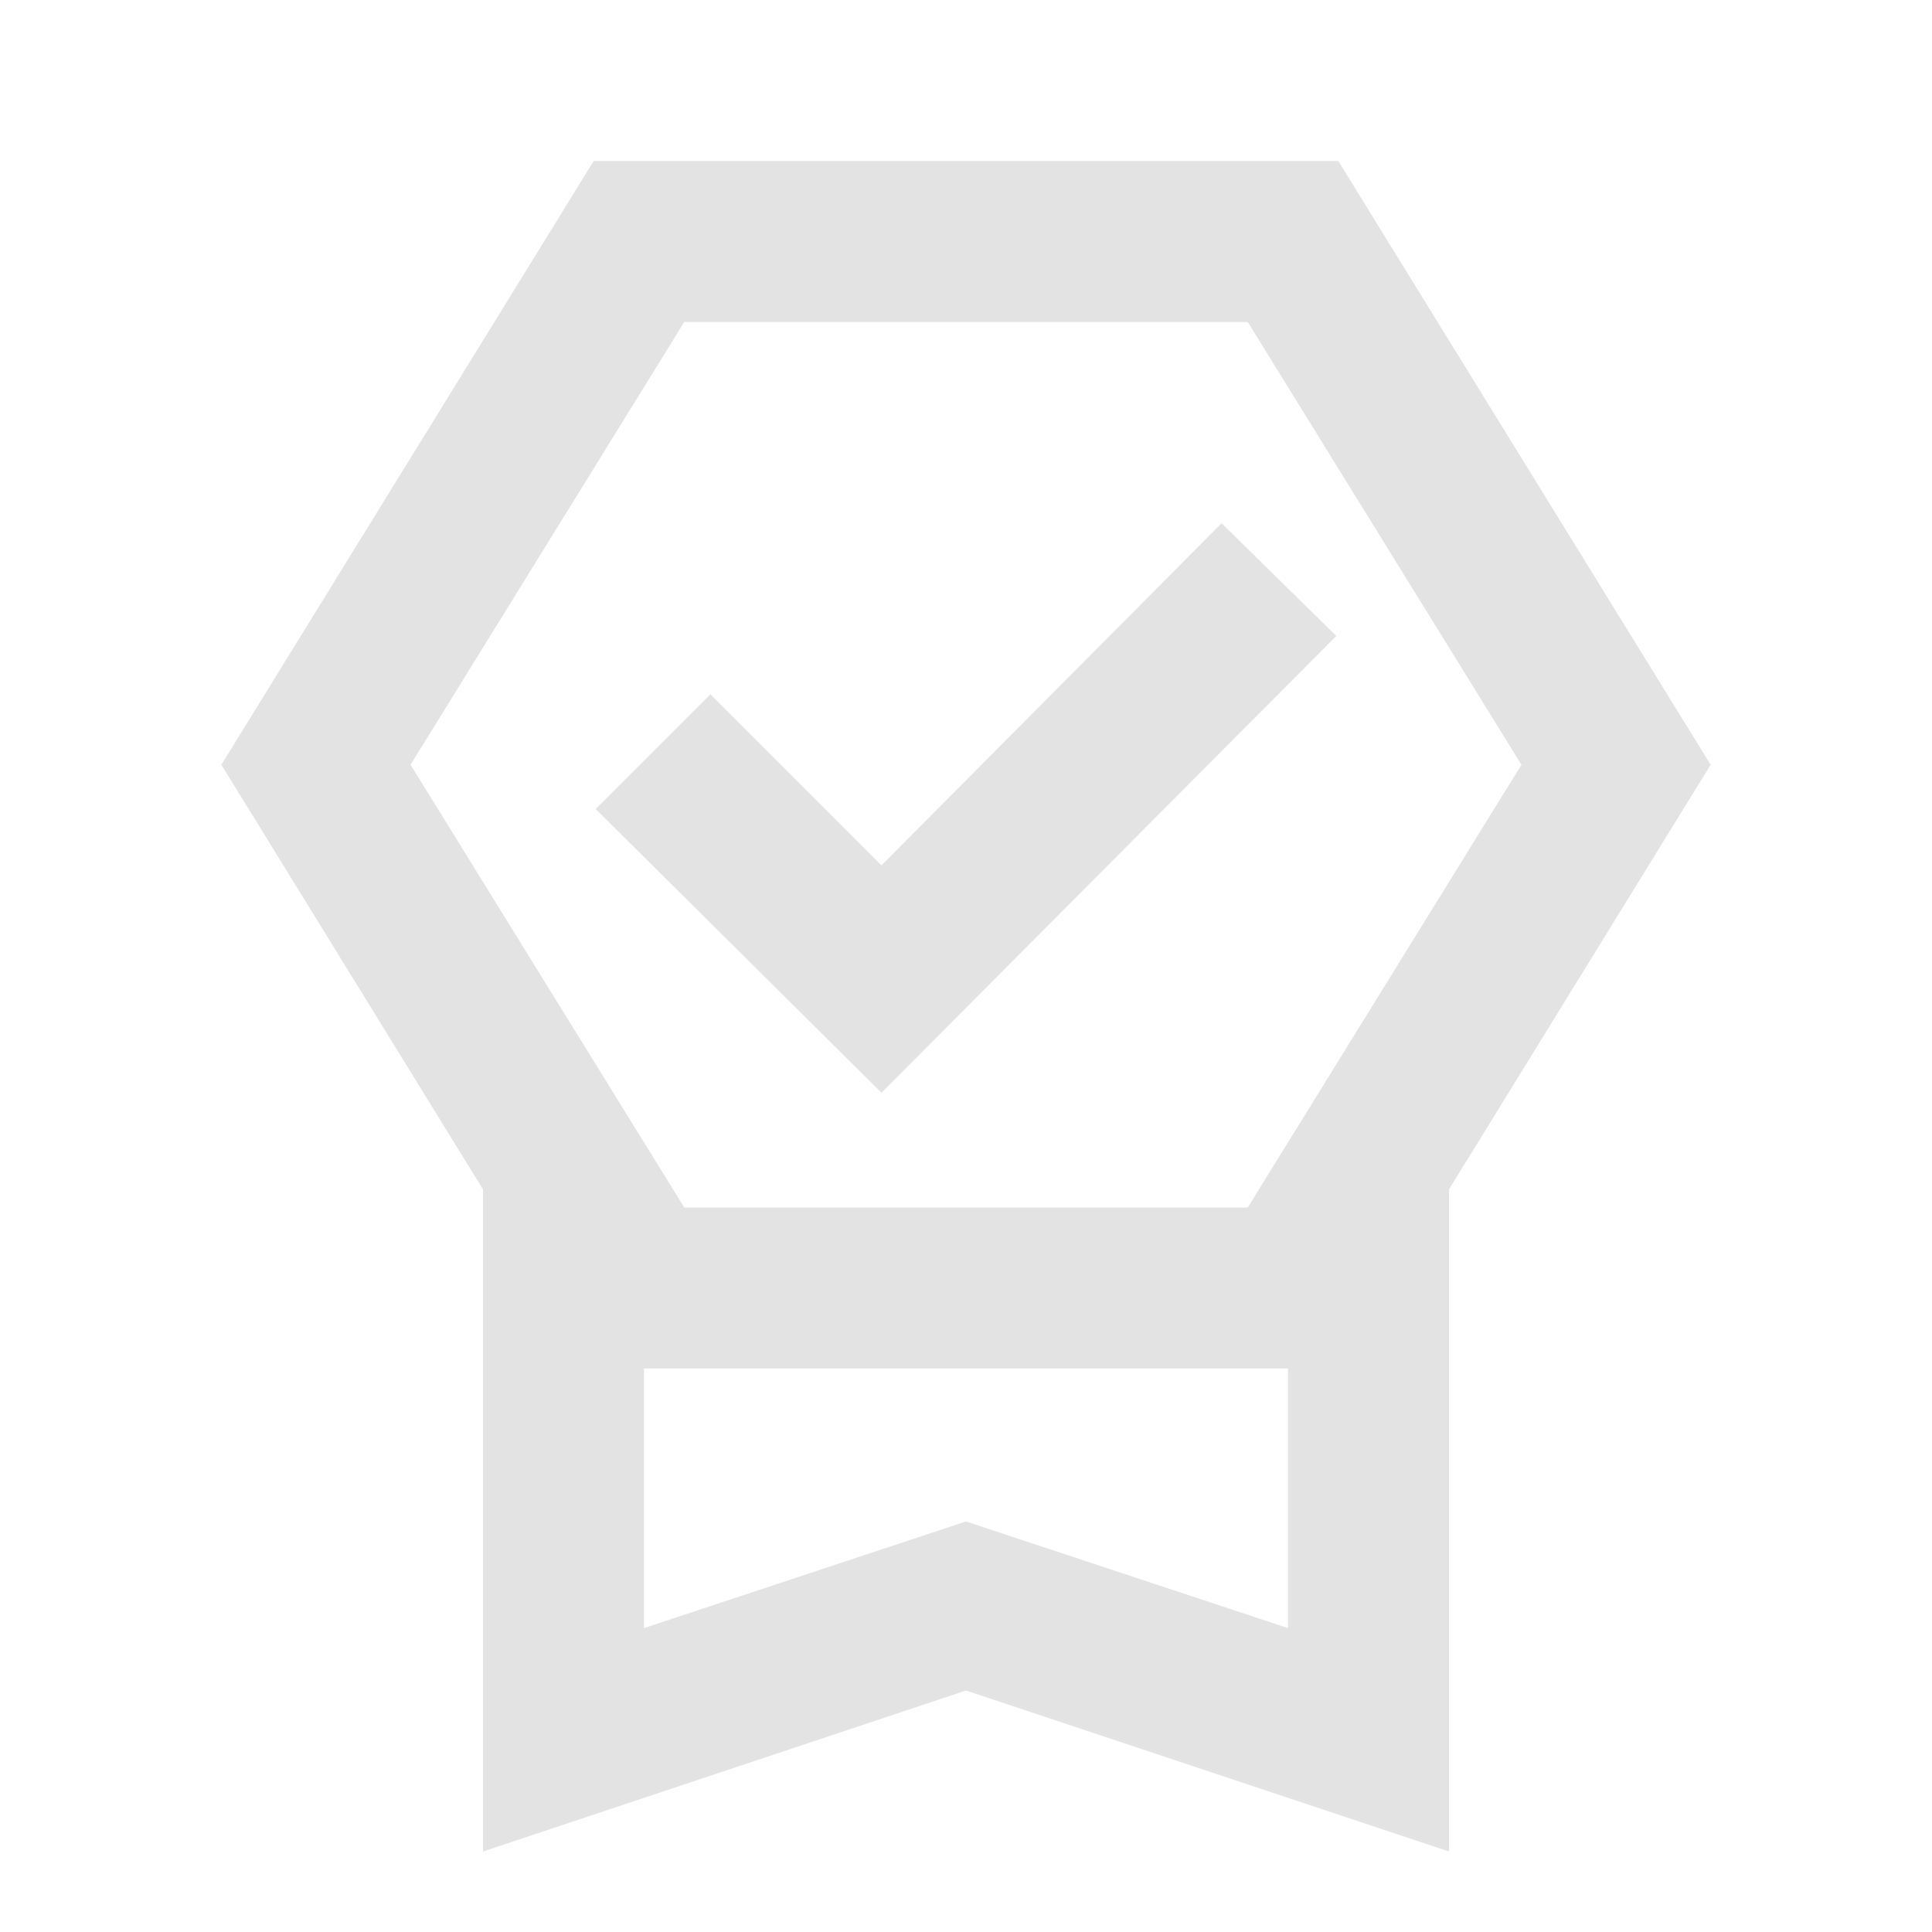
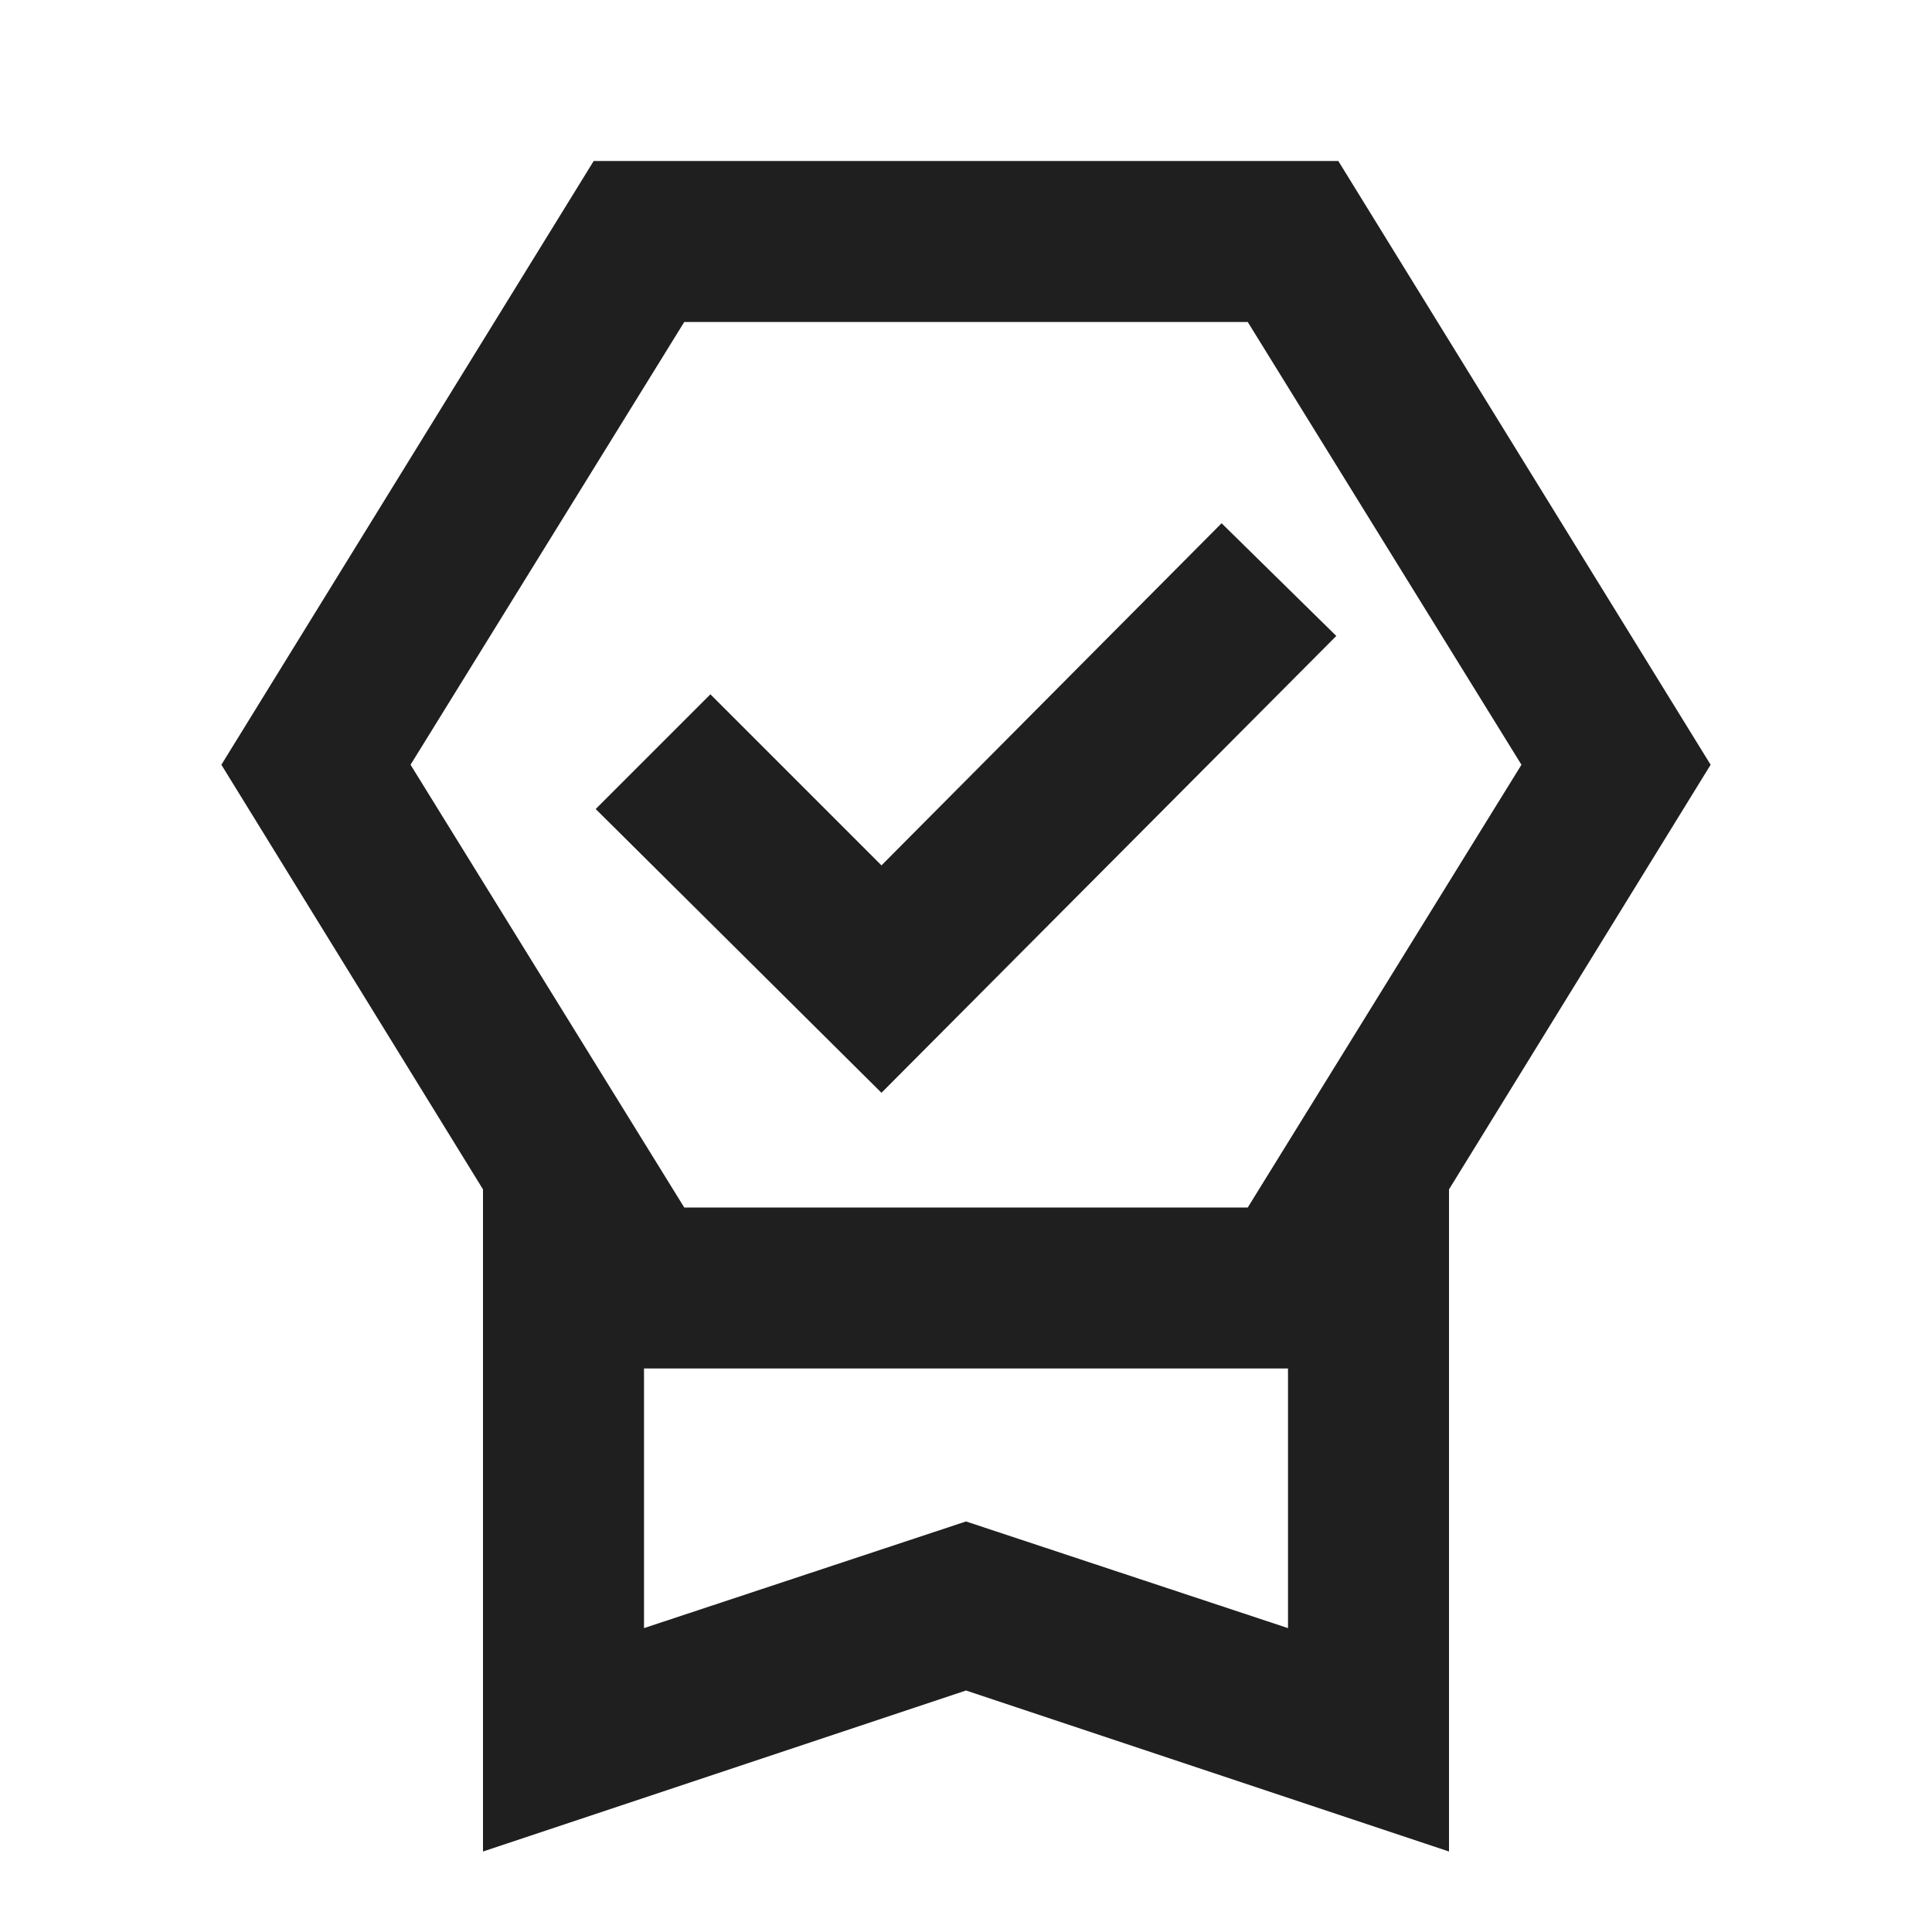
- <svg xmlns="http://www.w3.org/2000/svg" height="24px" viewBox="0 -960 960 960" width="24px" fill="#e3e3e3">
+ <svg xmlns="http://www.w3.org/2000/svg" height="24px" viewBox="0 -960 960 960" width="24px" fill="#1f1f1f">
  <path d="M240-40v-329L110-580l185-300h370l185 300-130 211v329l-240-80-240 80Zm80-111 160-53 160 53v-129H320v129Zm20-649L204-580l136 220h280l136-220-136-220H340Zm98 383L296-558l57-57 85 85 169-170 57 56-226 227ZM320-280h320-320Z" />
</svg>
